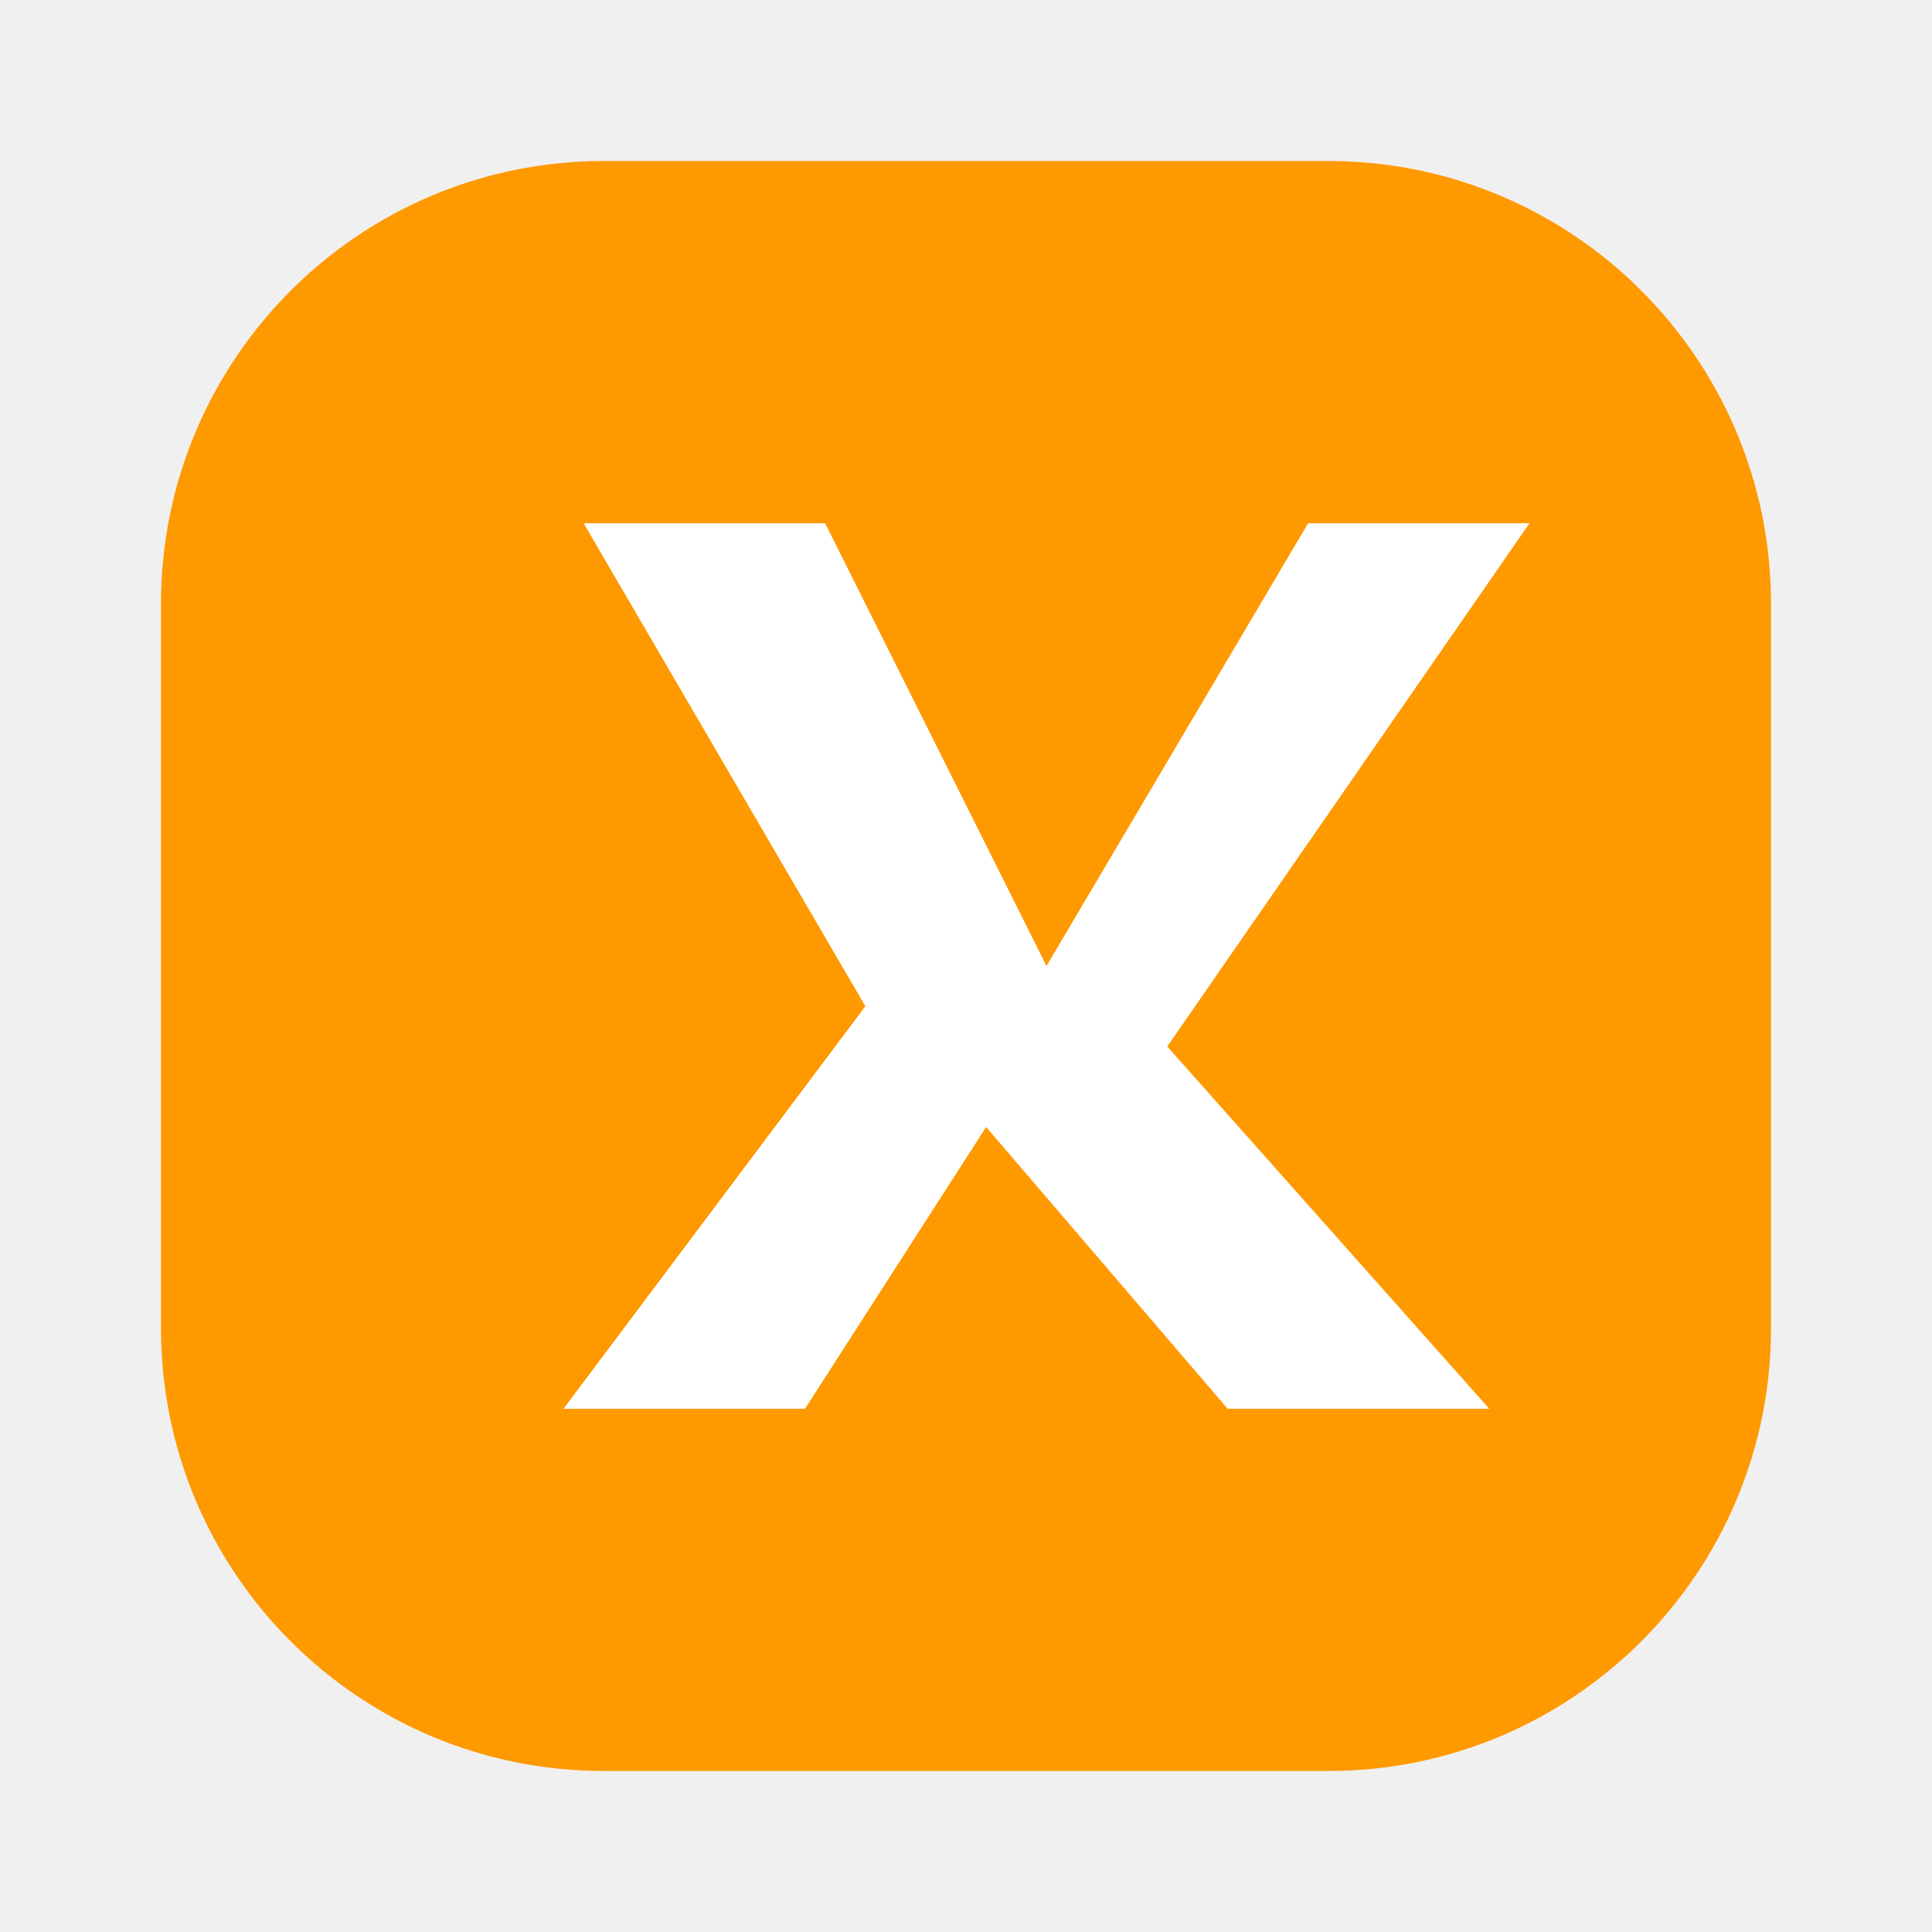
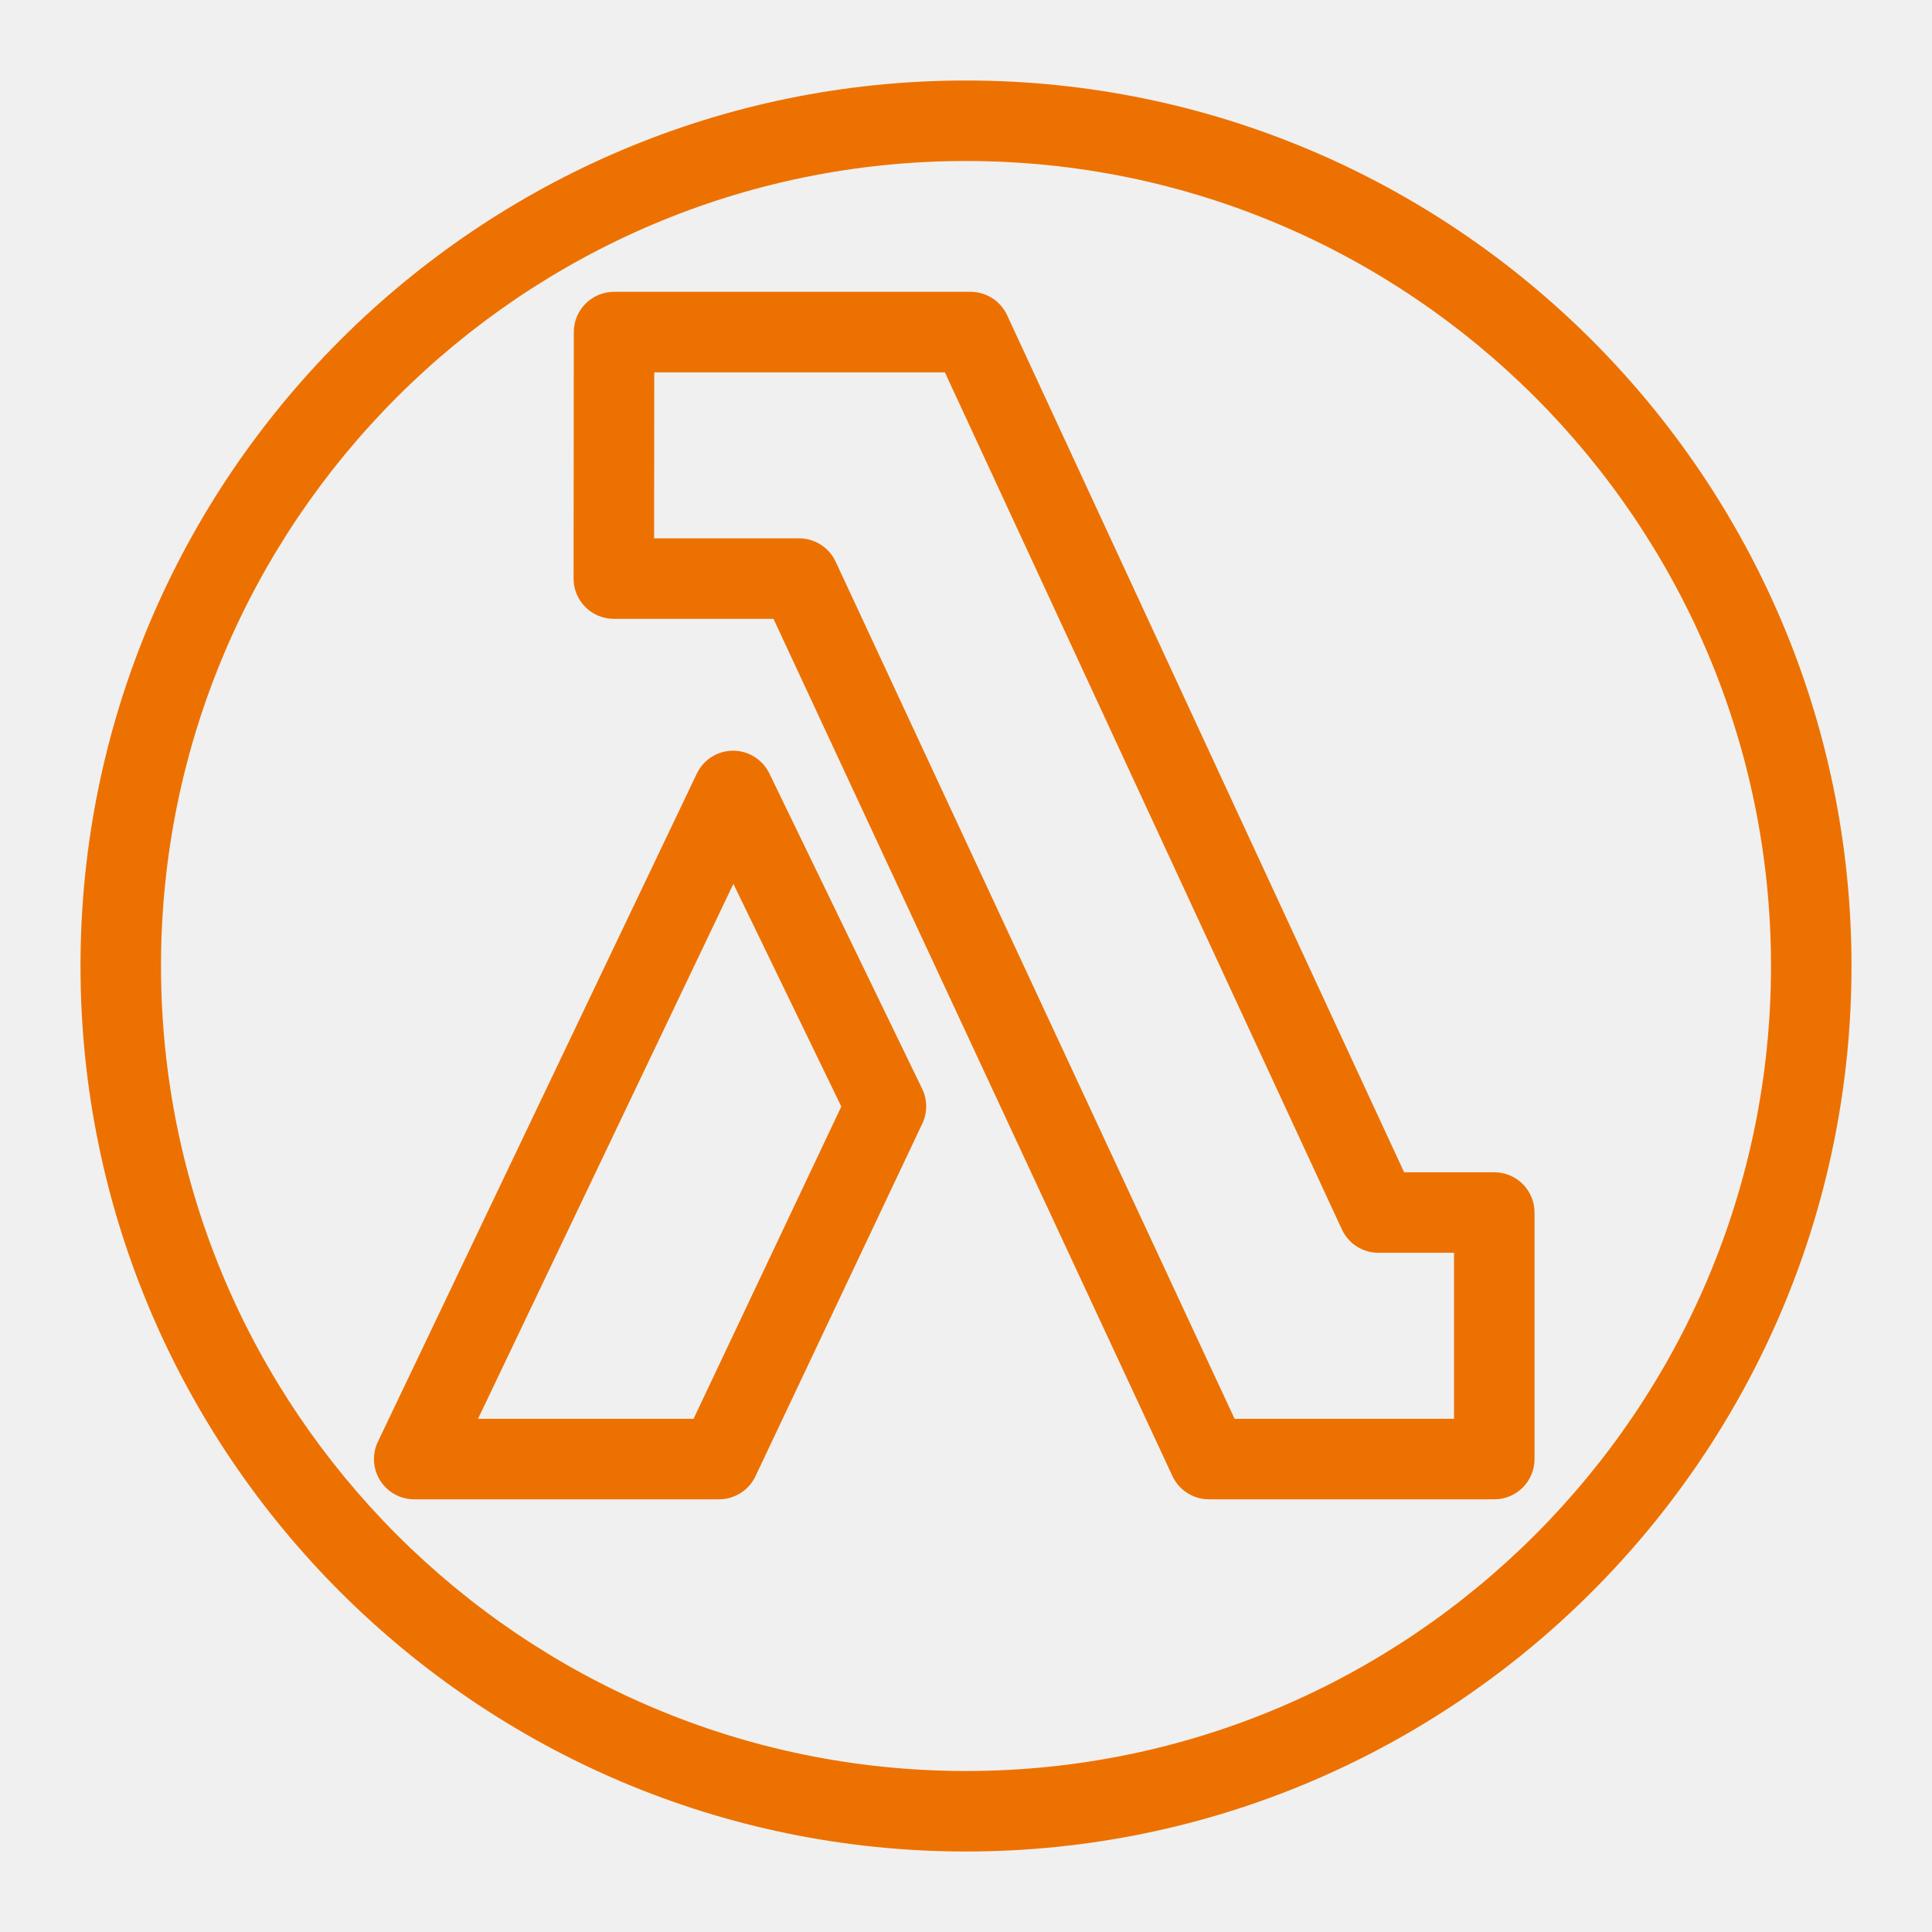
- <svg xmlns="http://www.w3.org/2000/svg" viewBox="0 0 96 96" role="img" aria-labelledby="title">
-   <rect x="8" y="8" width="80" height="80" rx="22" fill="#FF9900" />
-   <path d="M29 26h12l11 22 13-22h11L58 52l16 18H61L49 56 40 70H28l15-20z" fill="#fff" />
+ <svg xmlns="http://www.w3.org/2000/svg" width="48px" height="48px" viewBox="0 0 48 48" version="1.1">
+   <g id="Icon-Resource/Compute/Res_AWS-Lambda_Lambda-Function_48" stroke="none" stroke-width="1" fill="none" fill-rule="evenodd">
+     <path d="M24,44 C12.972,44 4,35.028 4,24 C4,12.972 12.972,4 24,4 C35.028,4 44,12.972 44,24 C44,35.028 35.028,44 24,44 L24,44 Z M24,2 C11.869,2 2,11.869 2,24 C2,36.131 11.869,46 24,46 C36.131,46 46,36.131 46,24 C46,11.869 36.131,2 24,2 L24,2 Z M17.231,35.25 L11.876,35.25 L18.221,21.959 L20.902,27.492 L17.231,35.25 Z M19.114,19.215 C18.946,18.87 18.597,18.651 18.214,18.651 L18.211,18.651 C17.826,18.652 17.477,18.874 17.312,19.221 L9.389,35.819 C9.24,36.129 9.262,36.493 9.445,36.783 C9.628,37.074 9.947,37.25 10.291,37.25 L17.864,37.25 C18.251,37.25 18.603,37.027 18.769,36.678 L22.915,27.915 C23.044,27.642 23.043,27.323 22.911,27.051 L19.114,19.215 Z M36.125,35.25 L30.673,35.25 L20.761,13.953 C20.597,13.601 20.243,13.375 19.854,13.375 L16.251,13.375 L16.255,9.25 L23.475,9.25 L33.339,30.545 C33.503,30.898 33.856,31.125 34.246,31.125 L36.125,31.125 L36.125,35.25 Z M37.125,29.125 L34.885,29.125 L25.021,7.83 C24.856,7.477 24.503,7.25 24.113,7.25 L15.256,7.25 C14.704,7.25 14.257,7.697 14.256,8.249 L14.25,14.374 C14.25,14.64 14.355,14.894 14.543,15.082 C14.73,15.27 14.984,15.375 15.25,15.375 L19.217,15.375 L29.129,36.672 C29.293,37.024 29.646,37.25 30.035,37.25 L37.125,37.25 C37.678,37.25 38.125,36.803 38.125,36.25 L38.125,30.125 C38.125,29.572 37.678,29.125 37.125,29.125 L37.125,29.125 Z" id="Amazon-Lambda-Lambda-Function_Resource-Icon_light-bg" fill="#ED7100" />
+   </g>
</svg>
